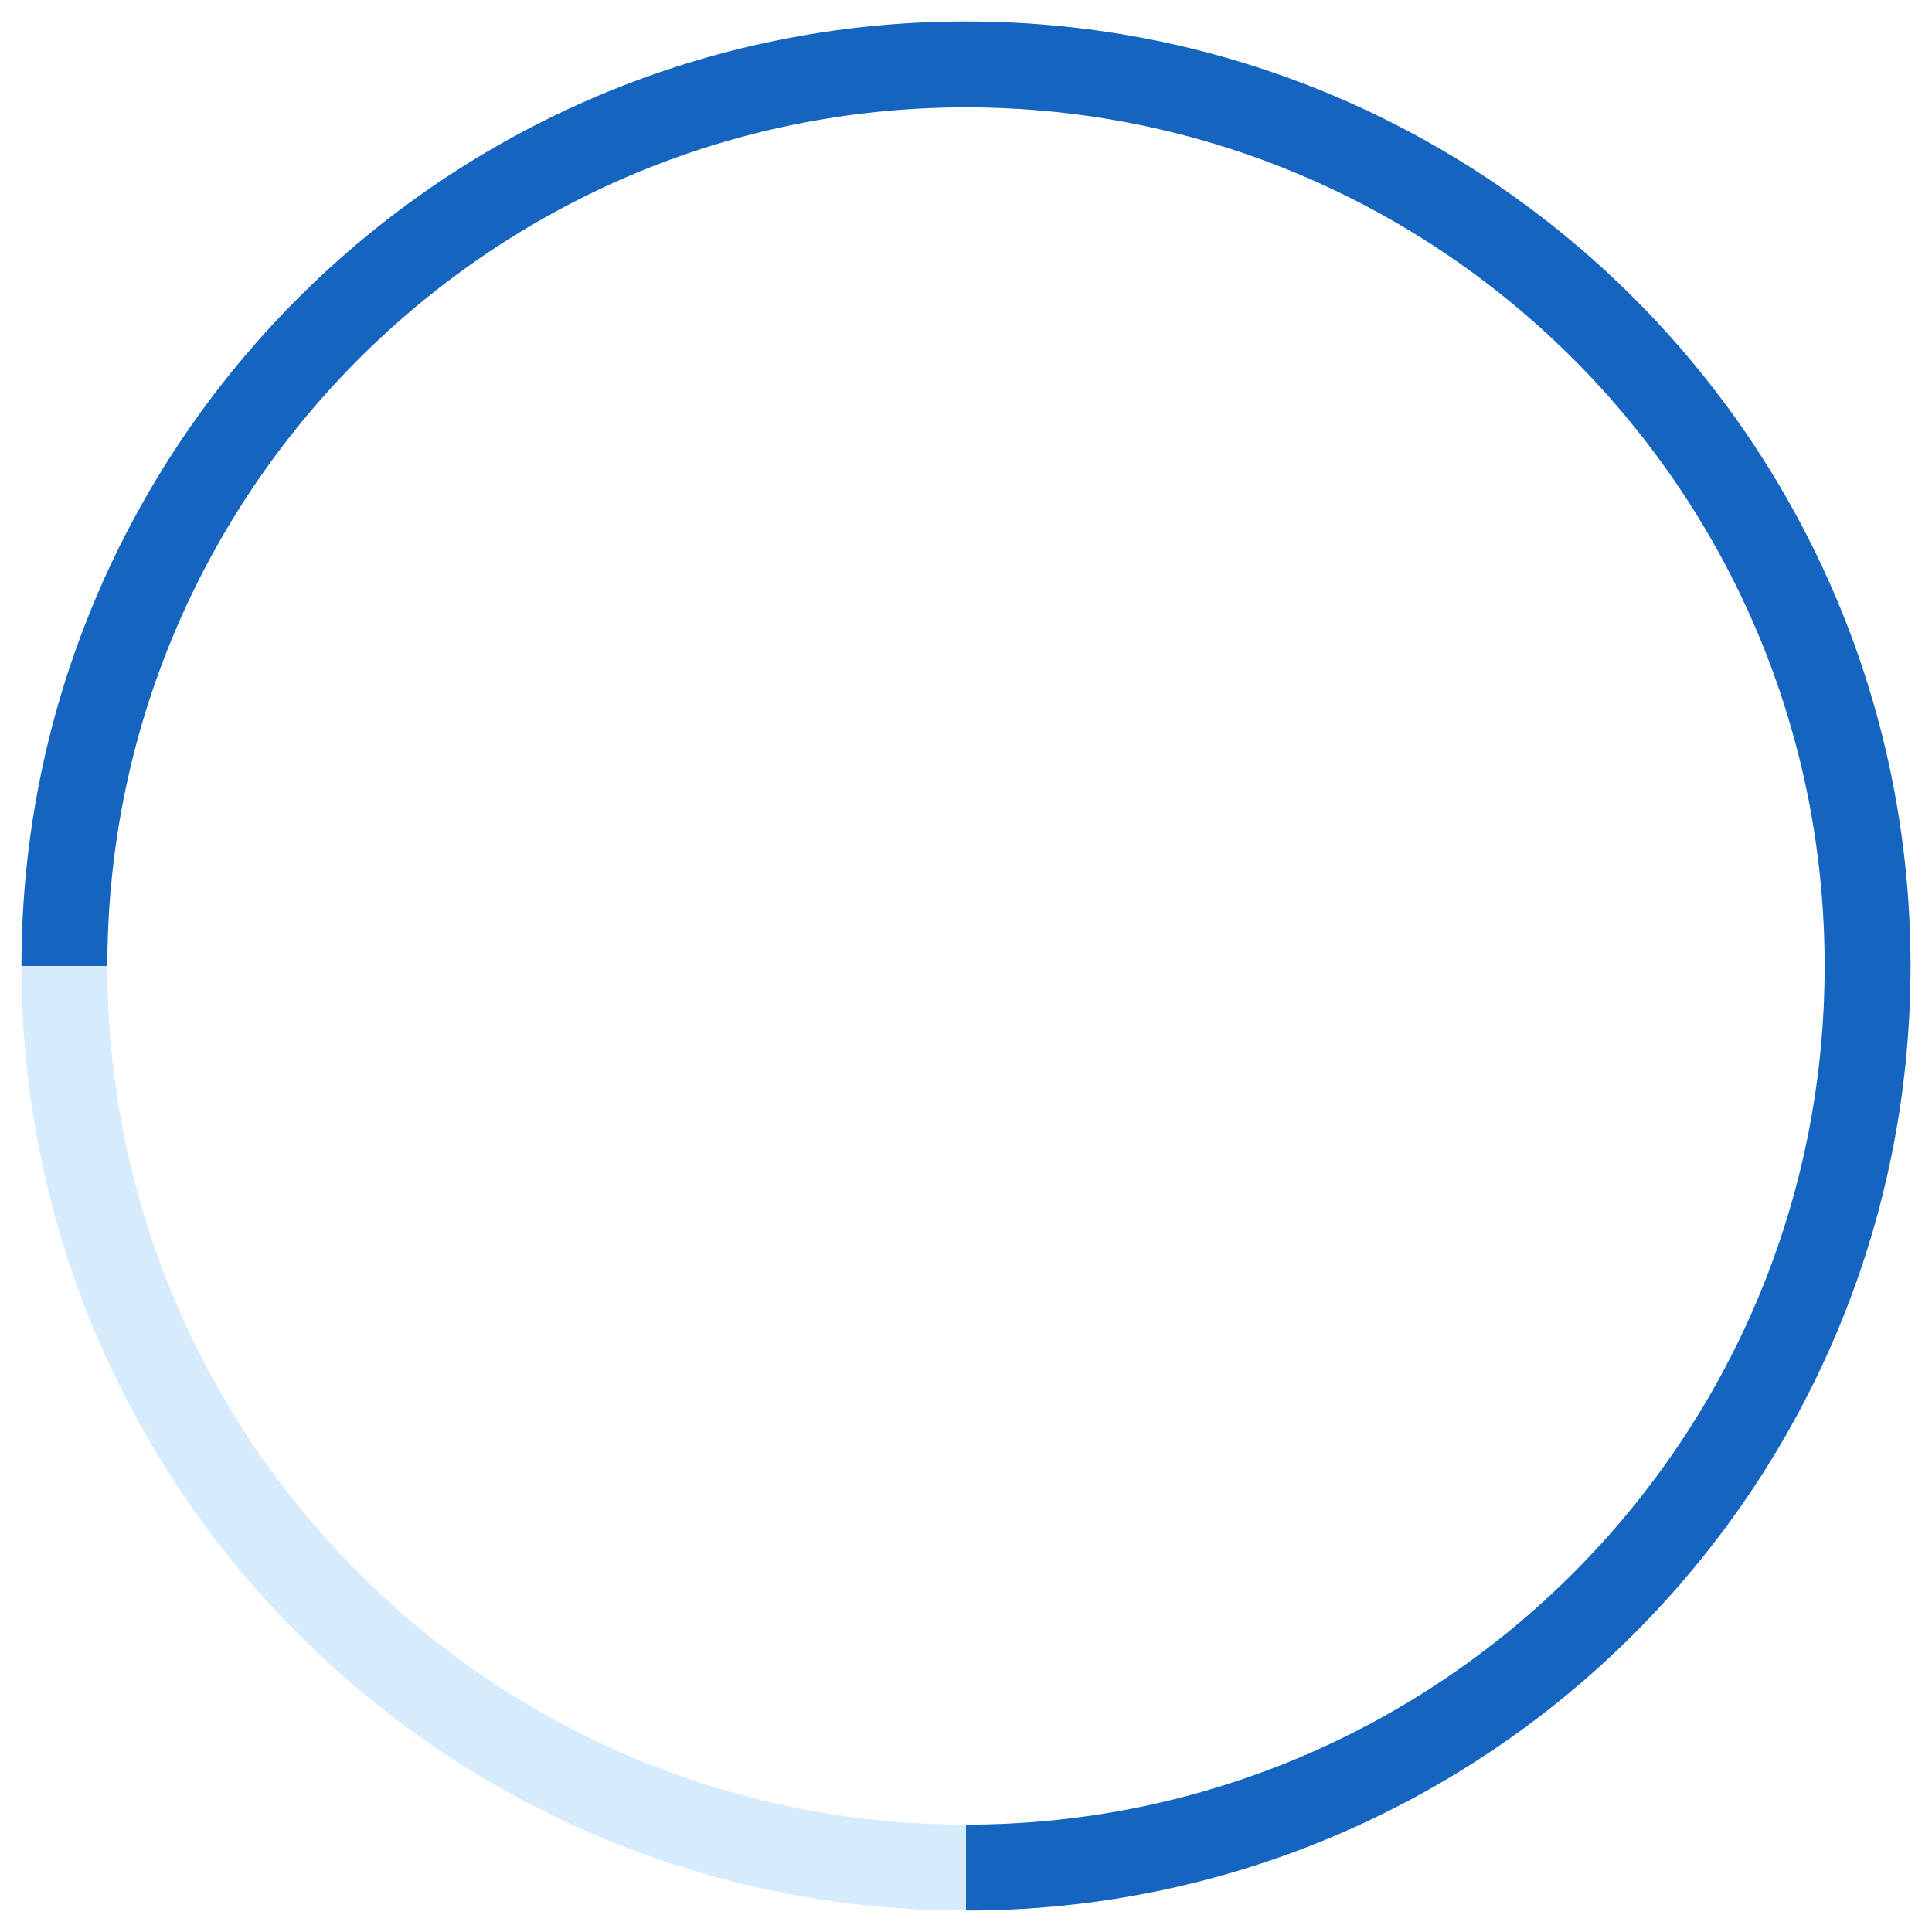
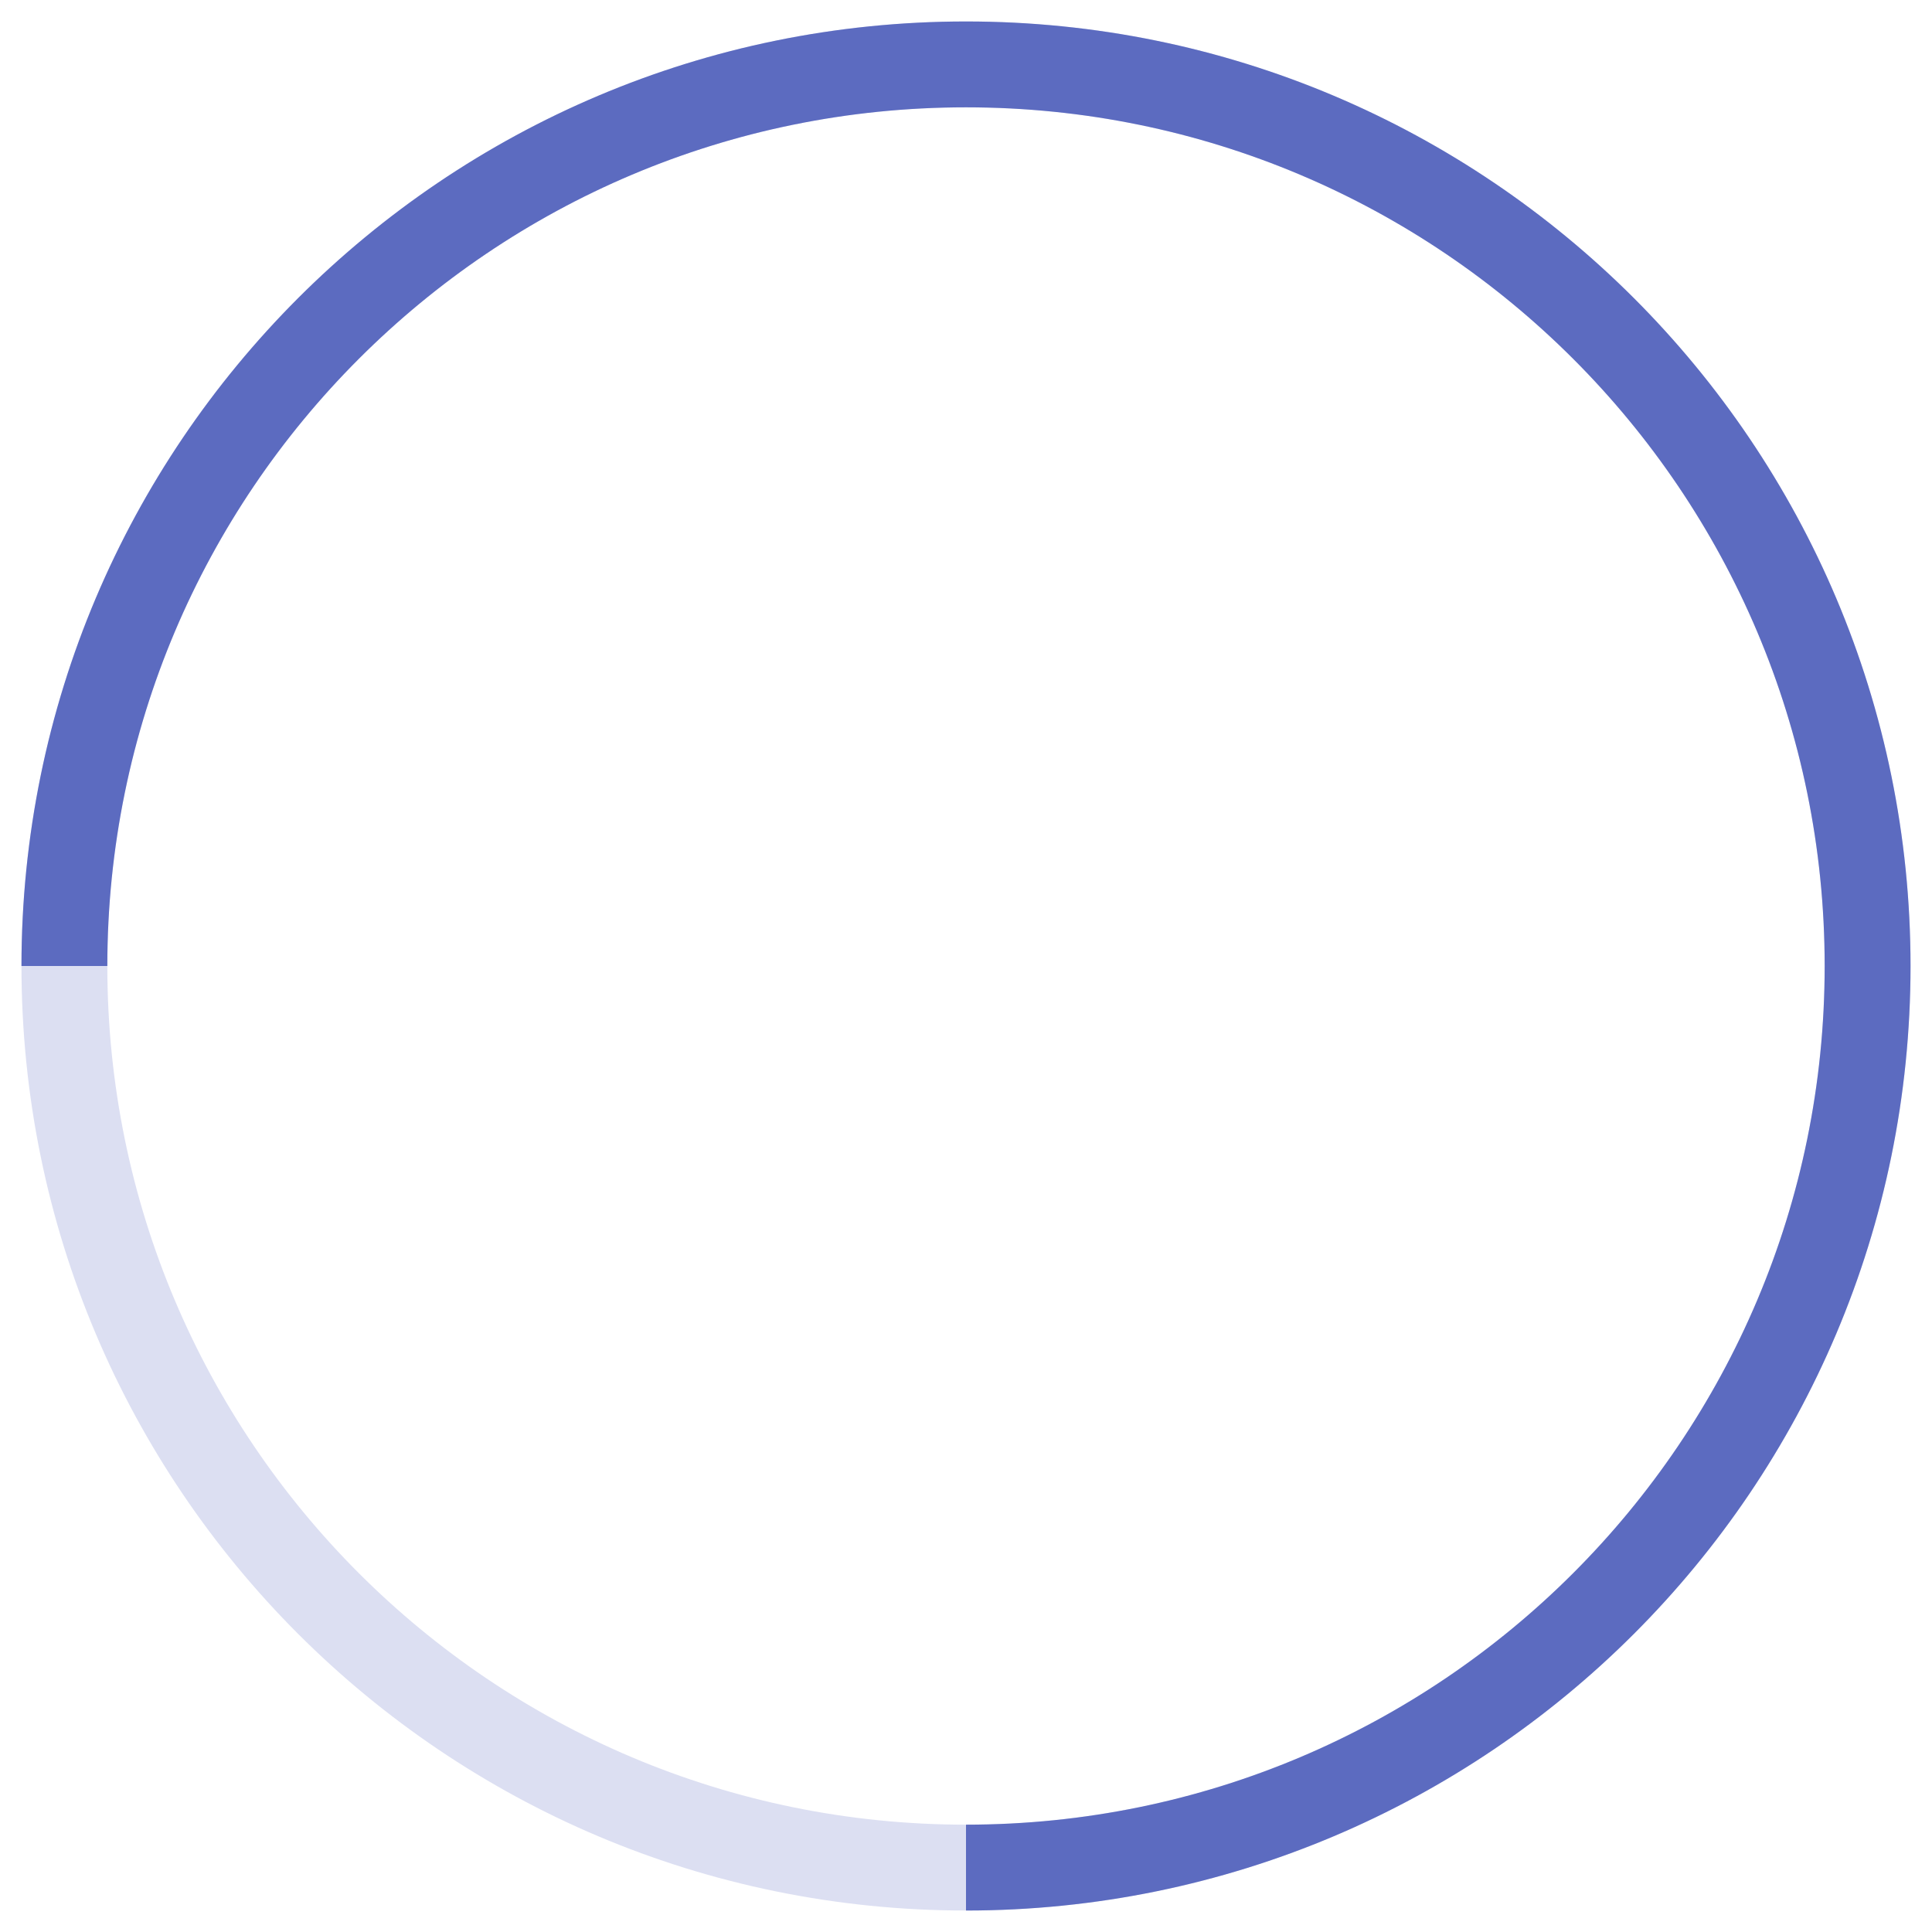
<svg xmlns="http://www.w3.org/2000/svg" width="45" height="45" fill="none">
-   <circle cx="22.5" cy="22.5" r="21" stroke="#D6EBFD" stroke-width="2" />
-   <path d="M22.5 43.5c11.598 0 21-9.402 21-21s-9.402-21-21-21-21 9.402-21 21" stroke="#1565C0" stroke-width="2" />
+   <circle cx="22.5" cy="22.5" r="21" stroke="#DCDFF2" stroke-width="2" />
+   <path d="M22.5 43.5c11.598 0 21-9.402 21-21s-9.402-21-21-21-21 9.402-21 21" stroke="#5C6BC0" stroke-width="2" />
</svg>
